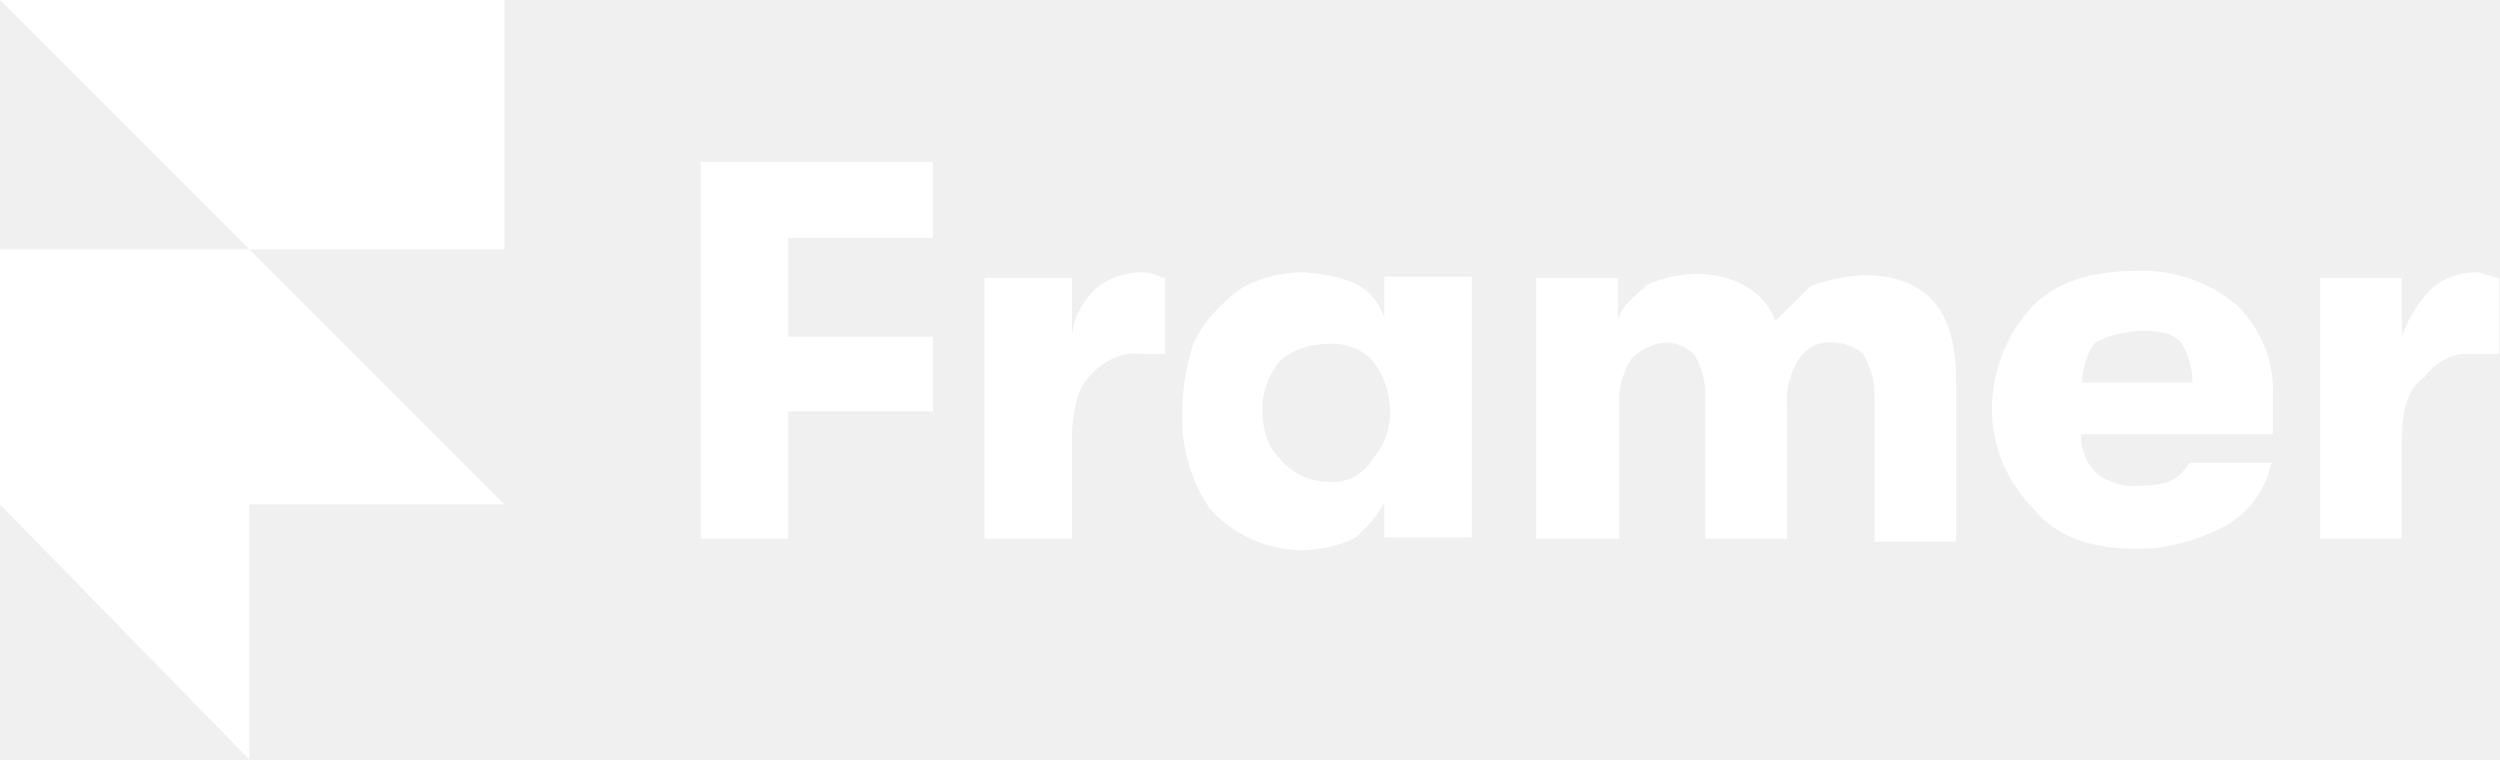
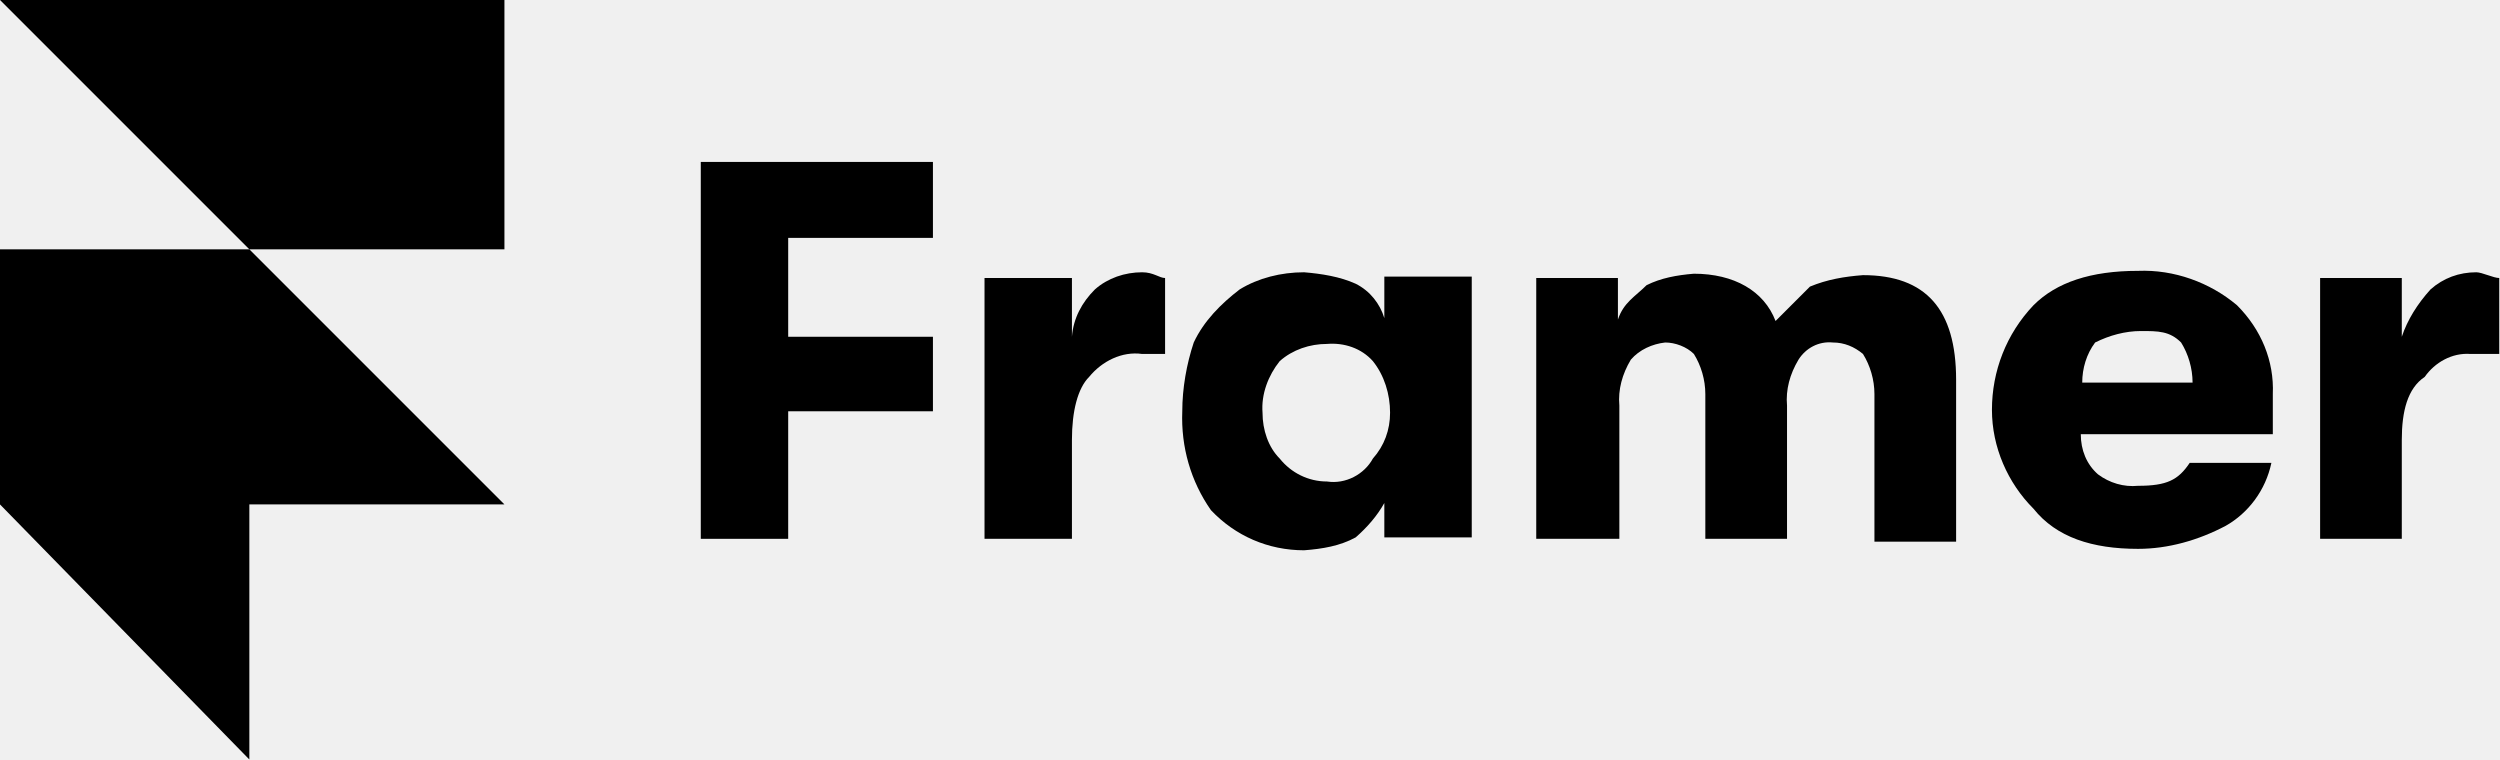
<svg xmlns="http://www.w3.org/2000/svg" width="2175" height="661" viewBox="0 0 2175 661" fill="none">
-   <path d="M0 216.933H216.933L438.853 438.853H216.933V660.773L0 438.853V216.933ZM0 0H438.853V216.933H216.933L0 0Z" fill="white" />
-   <path d="M609.678 468.772V140.879H811.65V206.956H685.729V292.981H811.65V357.812H685.729V468.772H609.678Z" fill="white" />
-   <path d="M856.532 468.775V241.868H932.583V292.984C933.83 276.777 941.311 263.062 952.531 251.842C963.752 241.868 978.713 236.881 993.674 236.881C1003.65 236.881 1008.63 241.868 1013.62 241.868V307.945H993.674C976.219 305.452 958.765 314.179 947.544 327.893C937.57 337.867 932.583 357.815 932.583 382.75V468.775H856.532Z" fill="white" />
-   <path d="M1154.5 418.905C1170.71 421.399 1186.92 412.671 1194.4 398.957C1204.37 387.737 1209.36 374.022 1209.36 359.062C1209.36 342.854 1204.37 326.646 1194.4 314.179C1184.43 302.958 1169.46 297.971 1154.5 299.218C1139.54 299.218 1124.58 304.205 1113.36 314.179C1103.39 326.646 1097.15 342.854 1098.4 359.062C1098.4 374.022 1103.39 388.983 1113.36 398.957C1123.33 411.425 1138.3 418.905 1154.5 418.905ZM1134.56 478.749C1103.39 478.749 1074.71 466.281 1053.52 443.84C1036.06 418.905 1027.34 388.983 1028.58 357.815C1028.58 337.867 1032.32 316.672 1038.56 297.971C1047.28 279.27 1062.24 264.309 1078.45 251.842C1094.66 241.868 1114.61 236.881 1134.56 236.881C1149.52 238.128 1165.72 240.621 1179.44 246.855C1191.91 253.089 1200.63 264.309 1204.37 276.777V240.621H1280.42V467.528H1204.37V437.606C1198.14 448.827 1189.41 458.801 1179.44 467.528C1165.72 475.009 1150.76 477.502 1134.56 478.749Z" fill="white" />
-   <path d="M1336.53 468.774V241.867H1407.59V278.023C1412.58 263.062 1422.55 258.075 1432.53 248.101C1444.99 241.867 1458.71 239.374 1473.67 238.127C1508.58 238.127 1534.76 253.088 1544.73 279.269C1554.71 269.296 1564.68 259.322 1574.66 249.348C1589.62 243.114 1604.58 240.62 1620.79 239.374C1675.64 239.374 1701.82 269.296 1701.82 330.386V471.268H1630.76V342.853C1630.76 330.386 1627.02 317.918 1620.79 307.944C1613.31 301.711 1604.58 297.971 1594.6 297.971C1582.14 296.724 1570.92 302.958 1564.68 312.931C1557.2 325.399 1553.46 339.113 1554.71 352.827V468.774H1483.64V342.853C1483.64 330.386 1479.9 317.918 1473.67 307.944C1467.44 301.711 1457.46 297.971 1448.74 297.971C1437.51 299.217 1426.29 304.204 1418.81 312.931C1411.33 325.399 1407.59 339.113 1408.84 352.827V468.774H1336.53Z" fill="white" />
-   <path d="M1811.54 332.883H1907.54C1907.54 320.415 1903.8 307.948 1897.56 297.974C1887.59 288 1877.61 288 1862.65 288C1848.94 288 1835.22 291.74 1822.76 297.974C1815.28 307.948 1811.54 320.415 1811.54 332.883ZM1977.35 342.857V377.766H1810.29C1810.29 391.48 1815.28 403.947 1825.25 412.674C1835.22 420.155 1847.69 423.895 1860.16 422.648C1885.09 422.648 1895.07 417.661 1905.04 402.7H1976.11C1971.12 426.388 1956.16 446.336 1936.21 457.557C1912.52 470.024 1886.34 477.505 1860.16 477.505C1820.26 477.505 1789.1 467.531 1769.15 442.596C1746.71 420.155 1732.99 388.986 1732.99 356.571C1732.99 322.909 1745.46 290.494 1769.15 265.559C1789.1 245.611 1819.02 235.637 1860.16 235.637C1891.33 234.39 1922.5 245.611 1946.18 265.559C1967.38 286.753 1978.6 314.182 1977.35 342.857Z" fill="white" />
-   <path d="M2018.5 468.775V241.868H2089.56V292.984C2094.55 278.023 2103.28 264.309 2114.5 251.842C2125.72 241.868 2139.43 236.881 2154.39 236.881C2159.38 236.881 2169.35 241.868 2174.34 241.868V307.945H2149.41C2133.2 306.698 2118.24 315.426 2109.51 327.893C2094.55 337.867 2089.56 357.815 2089.56 382.75V468.775H2018.5Z" fill="white" />
+   <path d="M0 216.933H216.933L438.853 438.853H216.933V660.773L0 438.853V216.933ZM0 0H438.853V216.933H216.933L0 0Z" fill="currentColor" />
+   <path d="M609.678 468.772V140.879H811.65V206.956H685.729V292.981H811.65V357.812H685.729V468.772H609.678Z" fill="currentColor" />
+   <path d="M856.532 468.775V241.868H932.583V292.984C933.83 276.777 941.311 263.062 952.531 251.842C963.752 241.868 978.713 236.881 993.674 236.881C1003.65 236.881 1008.63 241.868 1013.62 241.868V307.945H993.674C976.219 305.452 958.765 314.179 947.544 327.893C937.57 337.867 932.583 357.815 932.583 382.75V468.775H856.532Z" fill="currentColor" />
+   <path d="M1154.5 418.905C1170.71 421.399 1186.92 412.671 1194.4 398.957C1204.37 387.737 1209.36 374.022 1209.36 359.062C1209.36 342.854 1204.37 326.646 1194.4 314.179C1184.43 302.958 1169.46 297.971 1154.5 299.218C1139.54 299.218 1124.58 304.205 1113.36 314.179C1103.39 326.646 1097.15 342.854 1098.4 359.062C1098.4 374.022 1103.39 388.983 1113.36 398.957C1123.33 411.425 1138.3 418.905 1154.5 418.905ZM1134.56 478.749C1103.39 478.749 1074.71 466.281 1053.52 443.84C1036.06 418.905 1027.34 388.983 1028.58 357.815C1028.58 337.867 1032.32 316.672 1038.56 297.971C1047.28 279.27 1062.24 264.309 1078.45 251.842C1094.66 241.868 1114.61 236.881 1134.56 236.881C1149.52 238.128 1165.72 240.621 1179.44 246.855C1191.91 253.089 1200.63 264.309 1204.37 276.777V240.621H1280.42V467.528H1204.37V437.606C1198.14 448.827 1189.41 458.801 1179.44 467.528C1165.72 475.009 1150.76 477.502 1134.56 478.749Z" fill="currentColor" />
+   <path d="M1336.53 468.774V241.867H1407.59V278.023C1412.58 263.062 1422.55 258.075 1432.53 248.101C1444.99 241.867 1458.71 239.374 1473.67 238.127C1508.58 238.127 1534.76 253.088 1544.73 279.269C1554.71 269.296 1564.68 259.322 1574.66 249.348C1589.62 243.114 1604.58 240.62 1620.79 239.374C1675.64 239.374 1701.82 269.296 1701.82 330.386V471.268H1630.76V342.853C1630.76 330.386 1627.02 317.918 1620.79 307.944C1613.31 301.711 1604.58 297.971 1594.6 297.971C1582.14 296.724 1570.92 302.958 1564.68 312.931C1557.2 325.399 1553.46 339.113 1554.71 352.827V468.774H1483.64V342.853C1483.64 330.386 1479.9 317.918 1473.67 307.944C1467.44 301.711 1457.46 297.971 1448.74 297.971C1437.51 299.217 1426.29 304.204 1418.81 312.931C1411.33 325.399 1407.59 339.113 1408.84 352.827V468.774H1336.53Z" fill="currentColor" />
+   <path d="M1811.54 332.883H1907.54C1907.54 320.415 1903.8 307.948 1897.56 297.974C1887.59 288 1877.61 288 1862.65 288C1848.94 288 1835.22 291.74 1822.76 297.974C1815.28 307.948 1811.54 320.415 1811.54 332.883ZM1977.35 342.857V377.766H1810.29C1810.29 391.48 1815.28 403.947 1825.25 412.674C1835.22 420.155 1847.69 423.895 1860.16 422.648C1885.09 422.648 1895.07 417.661 1905.04 402.7H1976.11C1971.12 426.388 1956.16 446.336 1936.21 457.557C1912.52 470.024 1886.34 477.505 1860.16 477.505C1820.26 477.505 1789.1 467.531 1769.15 442.596C1746.71 420.155 1732.99 388.986 1732.99 356.571C1732.99 322.909 1745.46 290.494 1769.15 265.559C1789.1 245.611 1819.02 235.637 1860.16 235.637C1891.33 234.39 1922.5 245.611 1946.18 265.559C1967.38 286.753 1978.6 314.182 1977.35 342.857Z" fill="currentColor" />
+   <path d="M2018.5 468.775V241.868H2089.56V292.984C2094.55 278.023 2103.28 264.309 2114.5 251.842C2125.72 241.868 2139.43 236.881 2154.39 236.881C2159.38 236.881 2169.35 241.868 2174.34 241.868V307.945H2149.41C2133.2 306.698 2118.24 315.426 2109.51 327.893C2094.55 337.867 2089.56 357.815 2089.56 382.75V468.775H2018.5Z" fill="currentColor" />
</svg>
